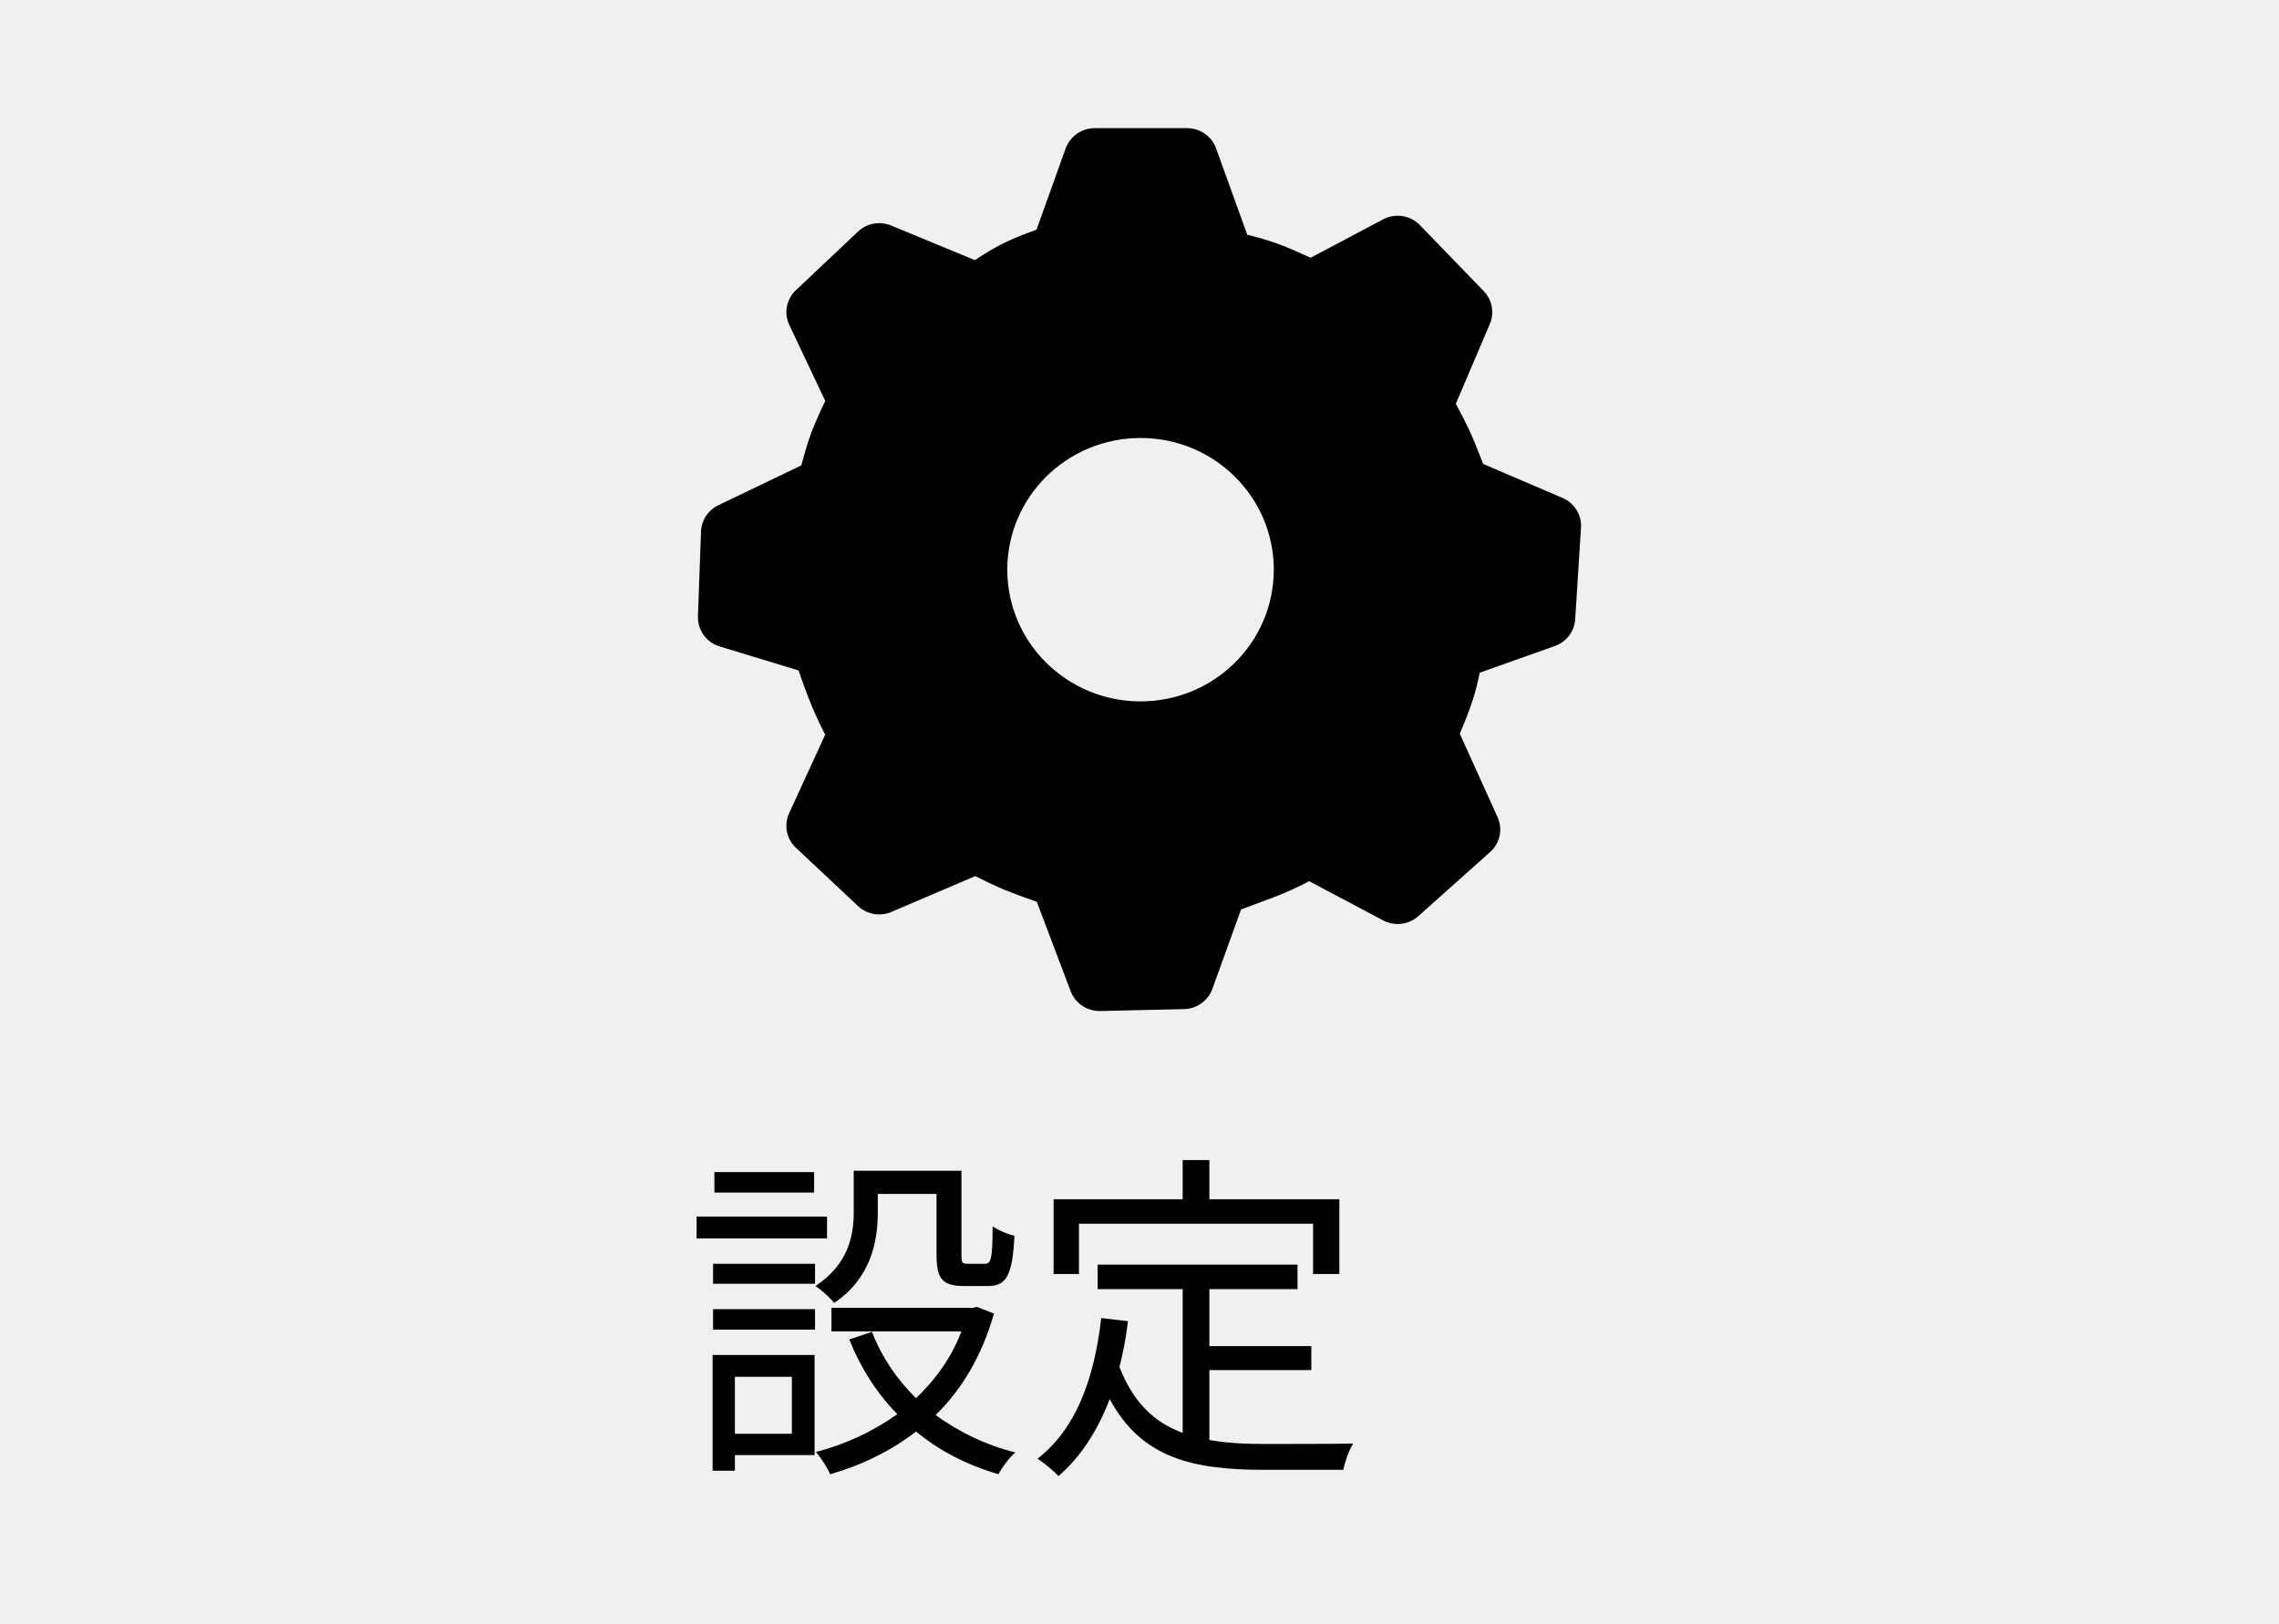
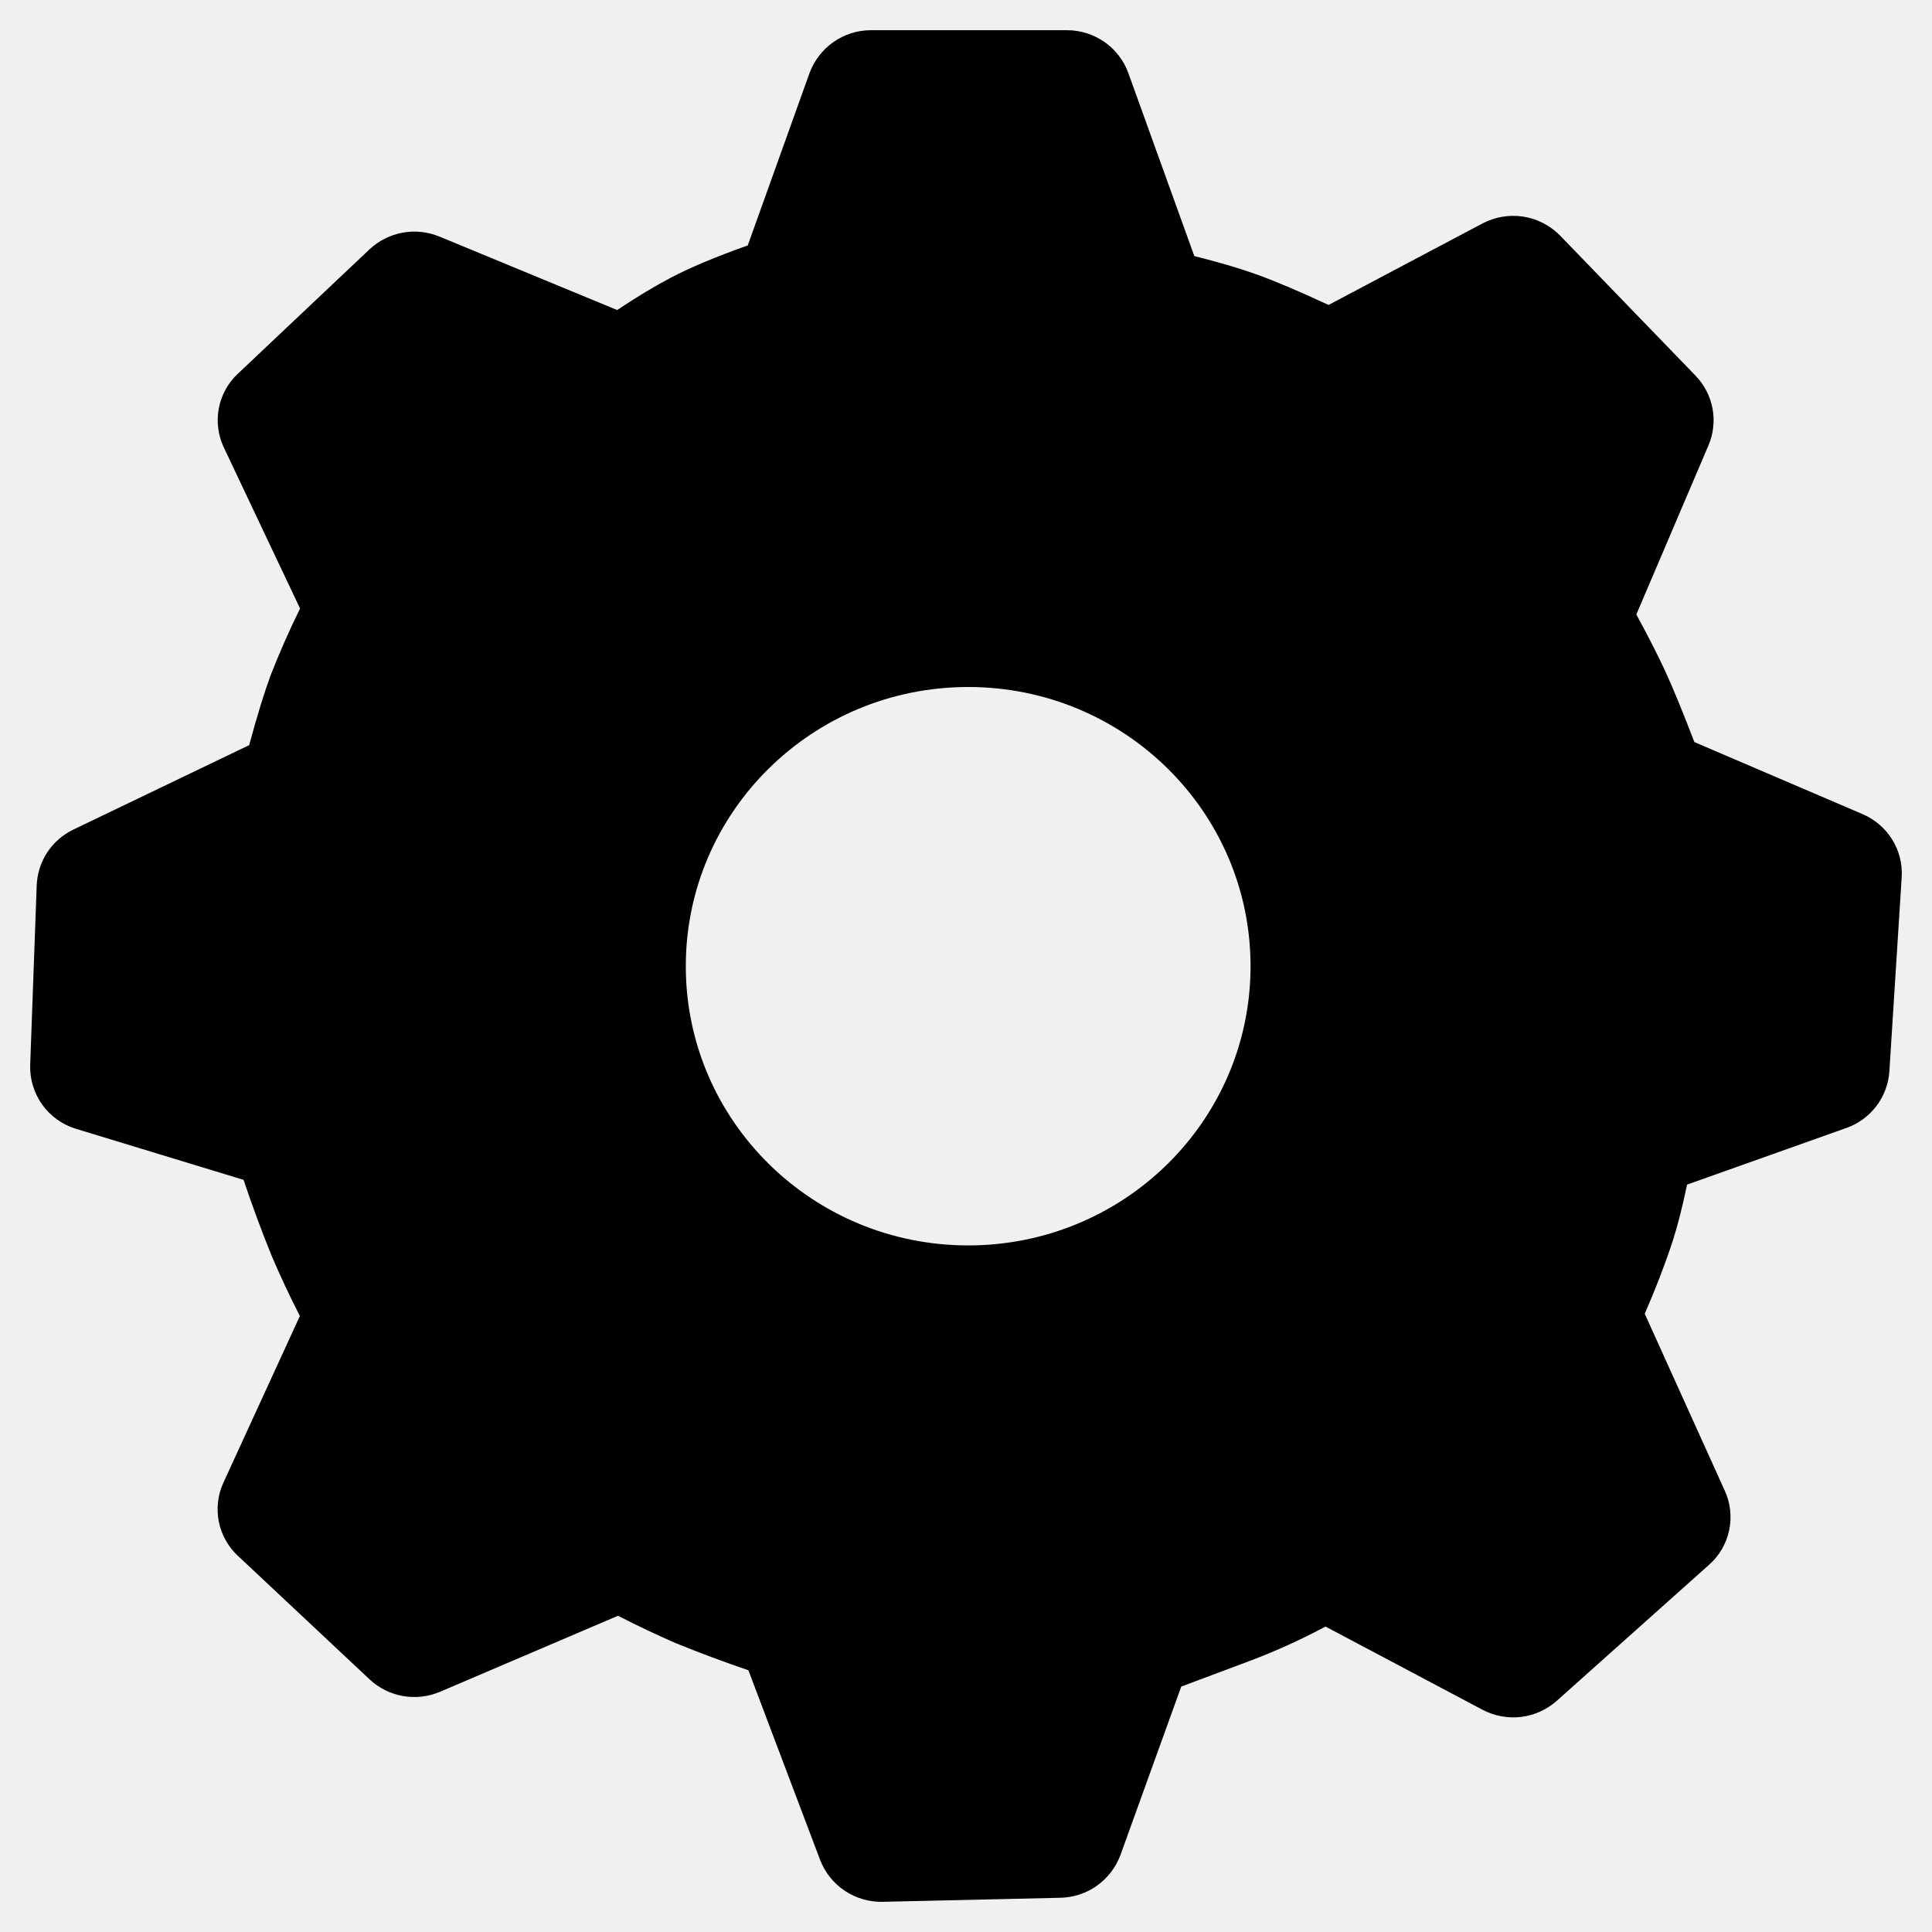
- <svg xmlns="http://www.w3.org/2000/svg" width="80" height="57" viewBox="0 0 80 57" fill="none">
-   <g clip-path="url(#clip0_48_177)">
-     <path d="M41.671 4.5C42.127 4.5 42.534 4.784 42.688 5.208L43.782 8.242C44.174 8.339 44.511 8.438 44.796 8.539C45.106 8.65 45.509 8.82 46.005 9.051L48.553 7.702C48.761 7.592 48.999 7.552 49.232 7.588C49.464 7.625 49.679 7.736 49.843 7.905L52.084 10.223C52.381 10.531 52.465 10.982 52.298 11.376L51.103 14.177C51.3 14.54 51.459 14.852 51.58 15.113C51.71 15.395 51.871 15.788 52.064 16.291L54.849 17.484C55.267 17.663 55.526 18.081 55.498 18.529L55.294 21.745C55.28 21.954 55.205 22.154 55.078 22.321C54.951 22.488 54.778 22.614 54.581 22.683L51.943 23.621C51.867 23.985 51.788 24.298 51.704 24.56C51.569 24.967 51.414 25.367 51.242 25.76L52.567 28.689C52.662 28.895 52.687 29.126 52.64 29.347C52.593 29.568 52.477 29.769 52.307 29.918L49.787 32.169C49.621 32.317 49.414 32.411 49.193 32.438C48.972 32.464 48.749 32.422 48.553 32.318L45.955 30.941C45.549 31.157 45.13 31.348 44.7 31.51L43.565 31.935L42.557 34.725C42.482 34.929 42.347 35.105 42.17 35.232C41.993 35.358 41.783 35.428 41.566 35.433L38.62 35.5C38.397 35.505 38.178 35.441 37.992 35.317C37.807 35.194 37.664 35.015 37.584 34.807L36.396 31.665C35.991 31.527 35.59 31.377 35.193 31.216C34.869 31.075 34.55 30.924 34.236 30.762L31.291 32.02C31.096 32.103 30.883 32.128 30.675 32.092C30.467 32.055 30.274 31.959 30.12 31.814L27.941 29.77C27.778 29.619 27.667 29.42 27.624 29.202C27.581 28.984 27.608 28.758 27.701 28.556L28.967 25.797C28.799 25.47 28.643 25.137 28.499 24.799C28.331 24.385 28.176 23.965 28.034 23.542L25.259 22.697C25.034 22.629 24.837 22.488 24.7 22.297C24.563 22.105 24.492 21.874 24.5 21.638L24.608 18.661C24.616 18.467 24.677 18.278 24.784 18.116C24.891 17.954 25.041 17.824 25.216 17.74L28.127 16.342C28.261 15.848 28.38 15.462 28.483 15.183C28.63 14.808 28.792 14.44 28.97 14.079L27.709 11.413C27.612 11.211 27.582 10.983 27.624 10.763C27.666 10.543 27.777 10.341 27.941 10.188L30.117 8.133C30.27 7.989 30.46 7.892 30.667 7.854C30.873 7.816 31.086 7.839 31.28 7.919L34.222 9.134C34.546 8.919 34.842 8.741 35.108 8.601C35.425 8.434 35.851 8.255 36.385 8.065L37.408 5.211C37.485 5.003 37.623 4.823 37.805 4.696C37.987 4.569 38.203 4.5 38.425 4.5H41.671ZM40.037 15.379C37.453 15.379 35.359 17.449 35.359 20.003C35.359 22.558 37.453 24.628 40.037 24.628C42.621 24.628 44.714 22.558 44.714 20.003C44.714 17.449 42.621 15.379 40.037 15.379Z" fill="black" />
+ <svg xmlns="http://www.w3.org/2000/svg" width="32" height="32" viewBox="0 0 32 32" fill="none">
+   <g clip-path="url(#clip0_48_178)">
+     <path d="M17.671 0.5C18.127 0.5 18.534 0.784 18.688 1.208L19.782 4.242C20.174 4.339 20.512 4.438 20.796 4.539C21.106 4.65 21.509 4.82 22.005 5.051L24.553 3.702C24.761 3.592 24.999 3.552 25.232 3.588C25.464 3.625 25.679 3.736 25.843 3.905L28.084 6.223C28.381 6.531 28.465 6.982 28.298 7.376L27.103 10.177C27.3 10.54 27.459 10.852 27.58 11.113C27.71 11.395 27.871 11.788 28.064 12.291L30.849 13.484C31.267 13.663 31.526 14.081 31.498 14.529L31.294 17.745C31.28 17.954 31.205 18.154 31.078 18.321C30.951 18.488 30.778 18.614 30.581 18.683L27.943 19.621C27.867 19.985 27.788 20.298 27.704 20.56C27.569 20.967 27.414 21.367 27.242 21.76L28.567 24.689C28.662 24.895 28.687 25.126 28.64 25.347C28.593 25.568 28.477 25.769 28.307 25.918L25.787 28.169C25.621 28.317 25.414 28.411 25.193 28.438C24.973 28.464 24.749 28.422 24.553 28.318L21.955 26.941C21.549 27.157 21.13 27.348 20.7 27.51L19.565 27.935L18.558 30.725C18.482 30.929 18.347 31.105 18.17 31.232C17.994 31.358 17.783 31.428 17.566 31.433L14.62 31.5C14.397 31.505 14.178 31.441 13.992 31.317C13.807 31.194 13.664 31.015 13.584 30.807L12.396 27.665C11.991 27.527 11.59 27.377 11.193 27.216C10.869 27.075 10.55 26.924 10.236 26.762L7.291 28.02C7.097 28.103 6.883 28.128 6.675 28.092C6.467 28.055 6.274 27.959 6.12 27.814L3.941 25.77C3.778 25.619 3.667 25.42 3.624 25.202C3.581 24.984 3.608 24.758 3.701 24.556L4.967 21.797C4.799 21.47 4.643 21.137 4.499 20.799C4.331 20.385 4.176 19.965 4.034 19.542L1.259 18.697C1.034 18.629 0.837 18.488 0.7 18.297C0.563 18.105 0.492 17.874 0.5 17.638L0.608 14.661C0.617 14.467 0.677 14.278 0.784 14.116C0.891 13.954 1.041 13.824 1.216 13.74L4.127 12.342C4.261 11.848 4.38 11.462 4.483 11.183C4.63 10.808 4.792 10.44 4.97 10.079L3.708 7.413C3.612 7.211 3.583 6.983 3.624 6.763C3.666 6.543 3.777 6.341 3.941 6.189L6.117 4.133C6.27 3.989 6.46 3.892 6.667 3.854C6.873 3.816 7.086 3.839 7.28 3.919L10.222 5.135C10.546 4.919 10.842 4.741 11.108 4.601C11.425 4.434 11.851 4.255 12.385 4.065L13.408 1.211C13.485 1.003 13.623 0.823 13.805 0.696C13.987 0.569 14.203 0.5 14.425 0.5H17.671ZM16.037 11.379C13.453 11.379 11.359 13.449 11.359 16.003C11.359 18.558 13.453 20.628 16.037 20.628C18.621 20.628 20.713 18.558 20.713 16.003C20.713 13.449 18.621 11.379 16.037 11.379Z" fill="black" />
  </g>
-   <text fill="black" xml:space="preserve" style="white-space: pre" font-family="Tamanegi Kaisho Geki FreeVer 7" font-size="12" letter-spacing="0em">
-     <tspan x="24" y="50.812">設定</tspan>
-   </text>
  <defs>
-     <clipPath id="clip0_48_177">
-       <rect width="31" height="31" fill="white" transform="translate(24.5 4.5)" />
+     <clipPath id="clip0_48_178">
+       <rect width="31" height="31" fill="white" transform="translate(0.5 0.5)" />
    </clipPath>
  </defs>
</svg>
